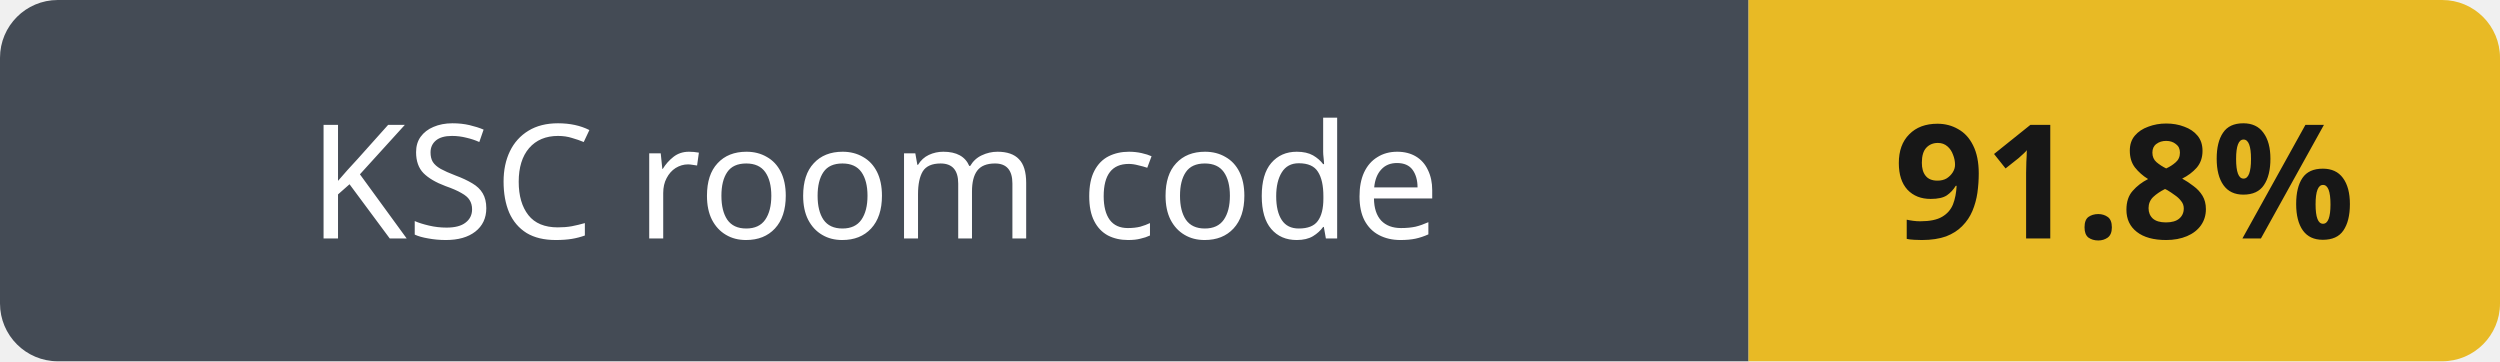
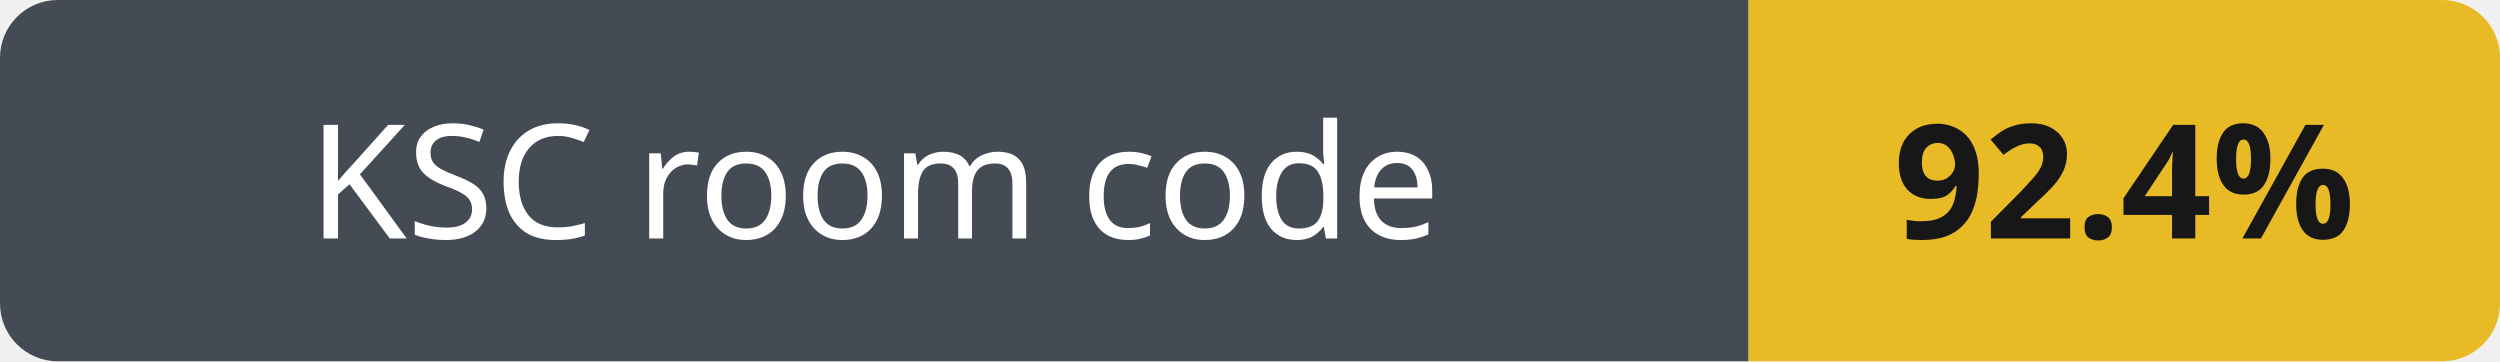
- <svg xmlns="http://www.w3.org/2000/svg" width="173" height="25" viewBox="0 0 173 25" role="img" aria-label="KSC room code 91.8%, 169 of 184 dispatch IDs with a native branch">
+ <svg xmlns="http://www.w3.org/2000/svg" width="173" height="25" viewBox="0 0 173 25" role="img" aria-label="KSC room code 92.4%, 170 of 184 dispatch IDs with a native branch">
  <clipPath id="badge">
    <rect width="173" height="25" rx="4" />
  </clipPath>
  <g clip-path="url(#badge)">
    <rect width="121" height="25" fill="#444b55" />
    <rect x="121" width="52" height="25" fill="#e8ba25" />
  </g>
  <g font-family="Verdana, sans-serif" font-size="11" text-anchor="middle">
    <text x="60.5" y="16.5" fill="#fff">KSC room code</text>
-     <text x="147" y="16.5" fill="#171717" font-weight="bold">91.8%</text>
+     <text x="147" y="16.5" fill="#171717" font-weight="bold">92.4%</text>
  </g>
</svg>
